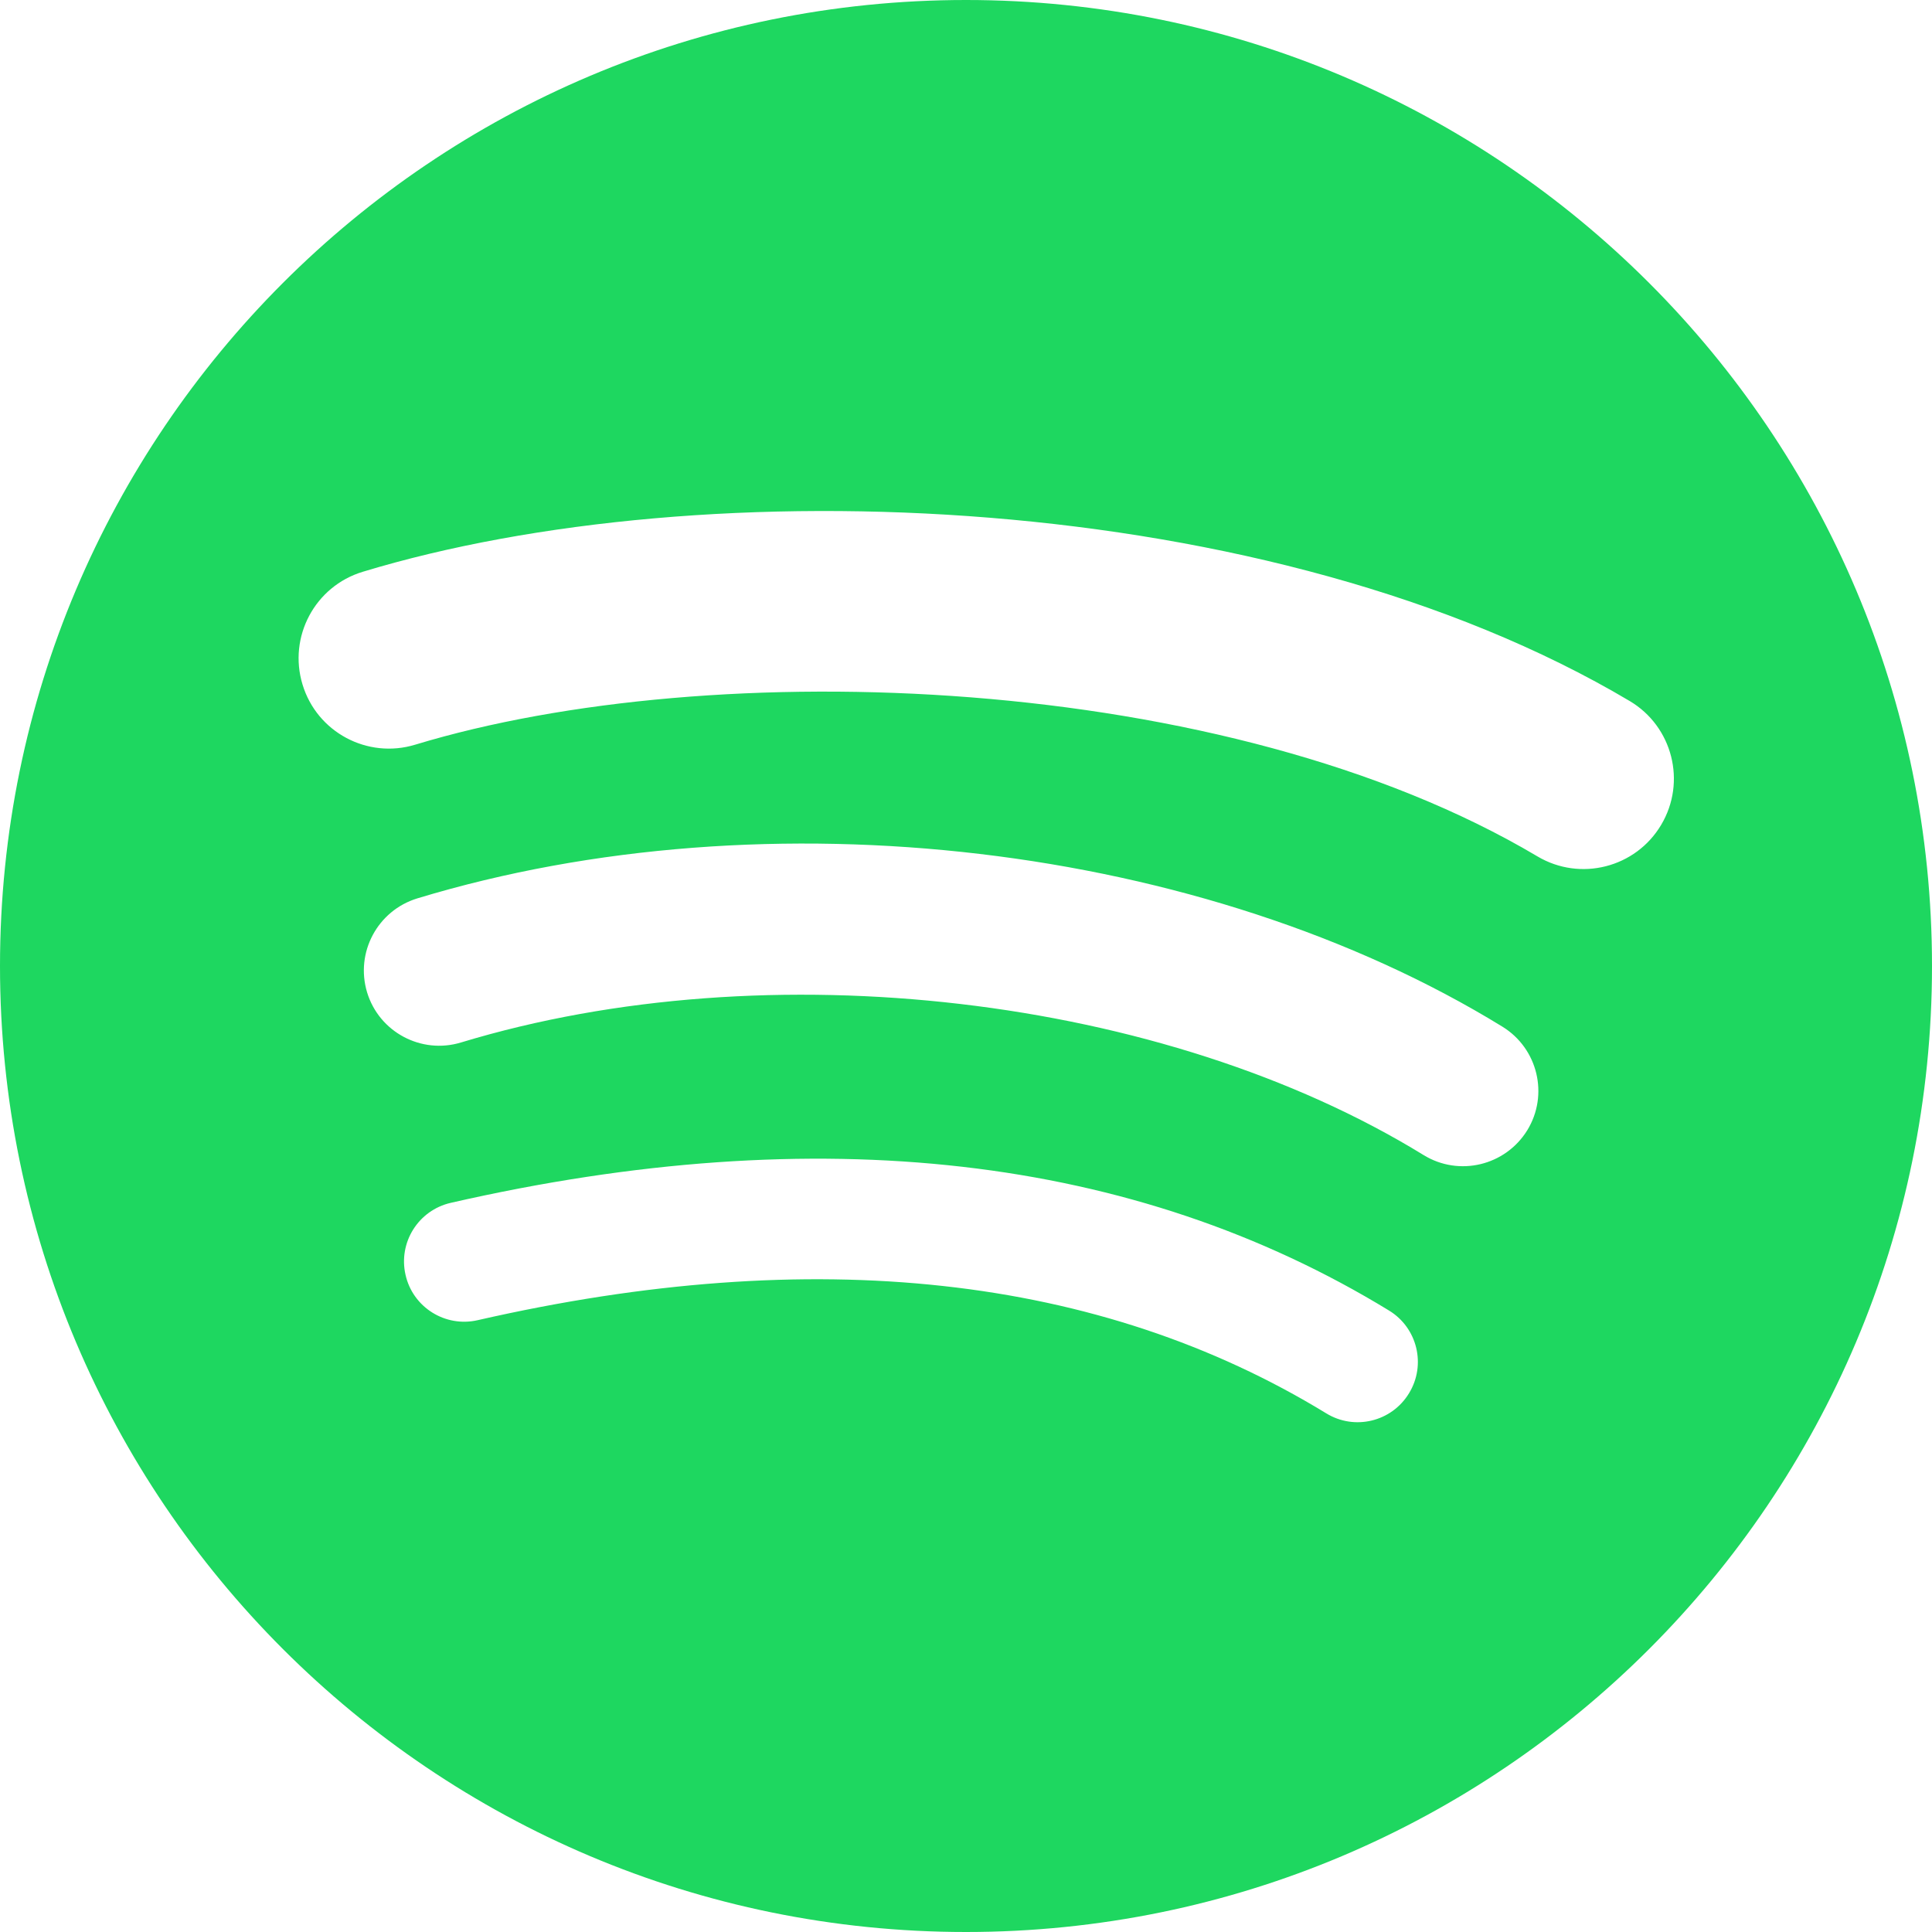
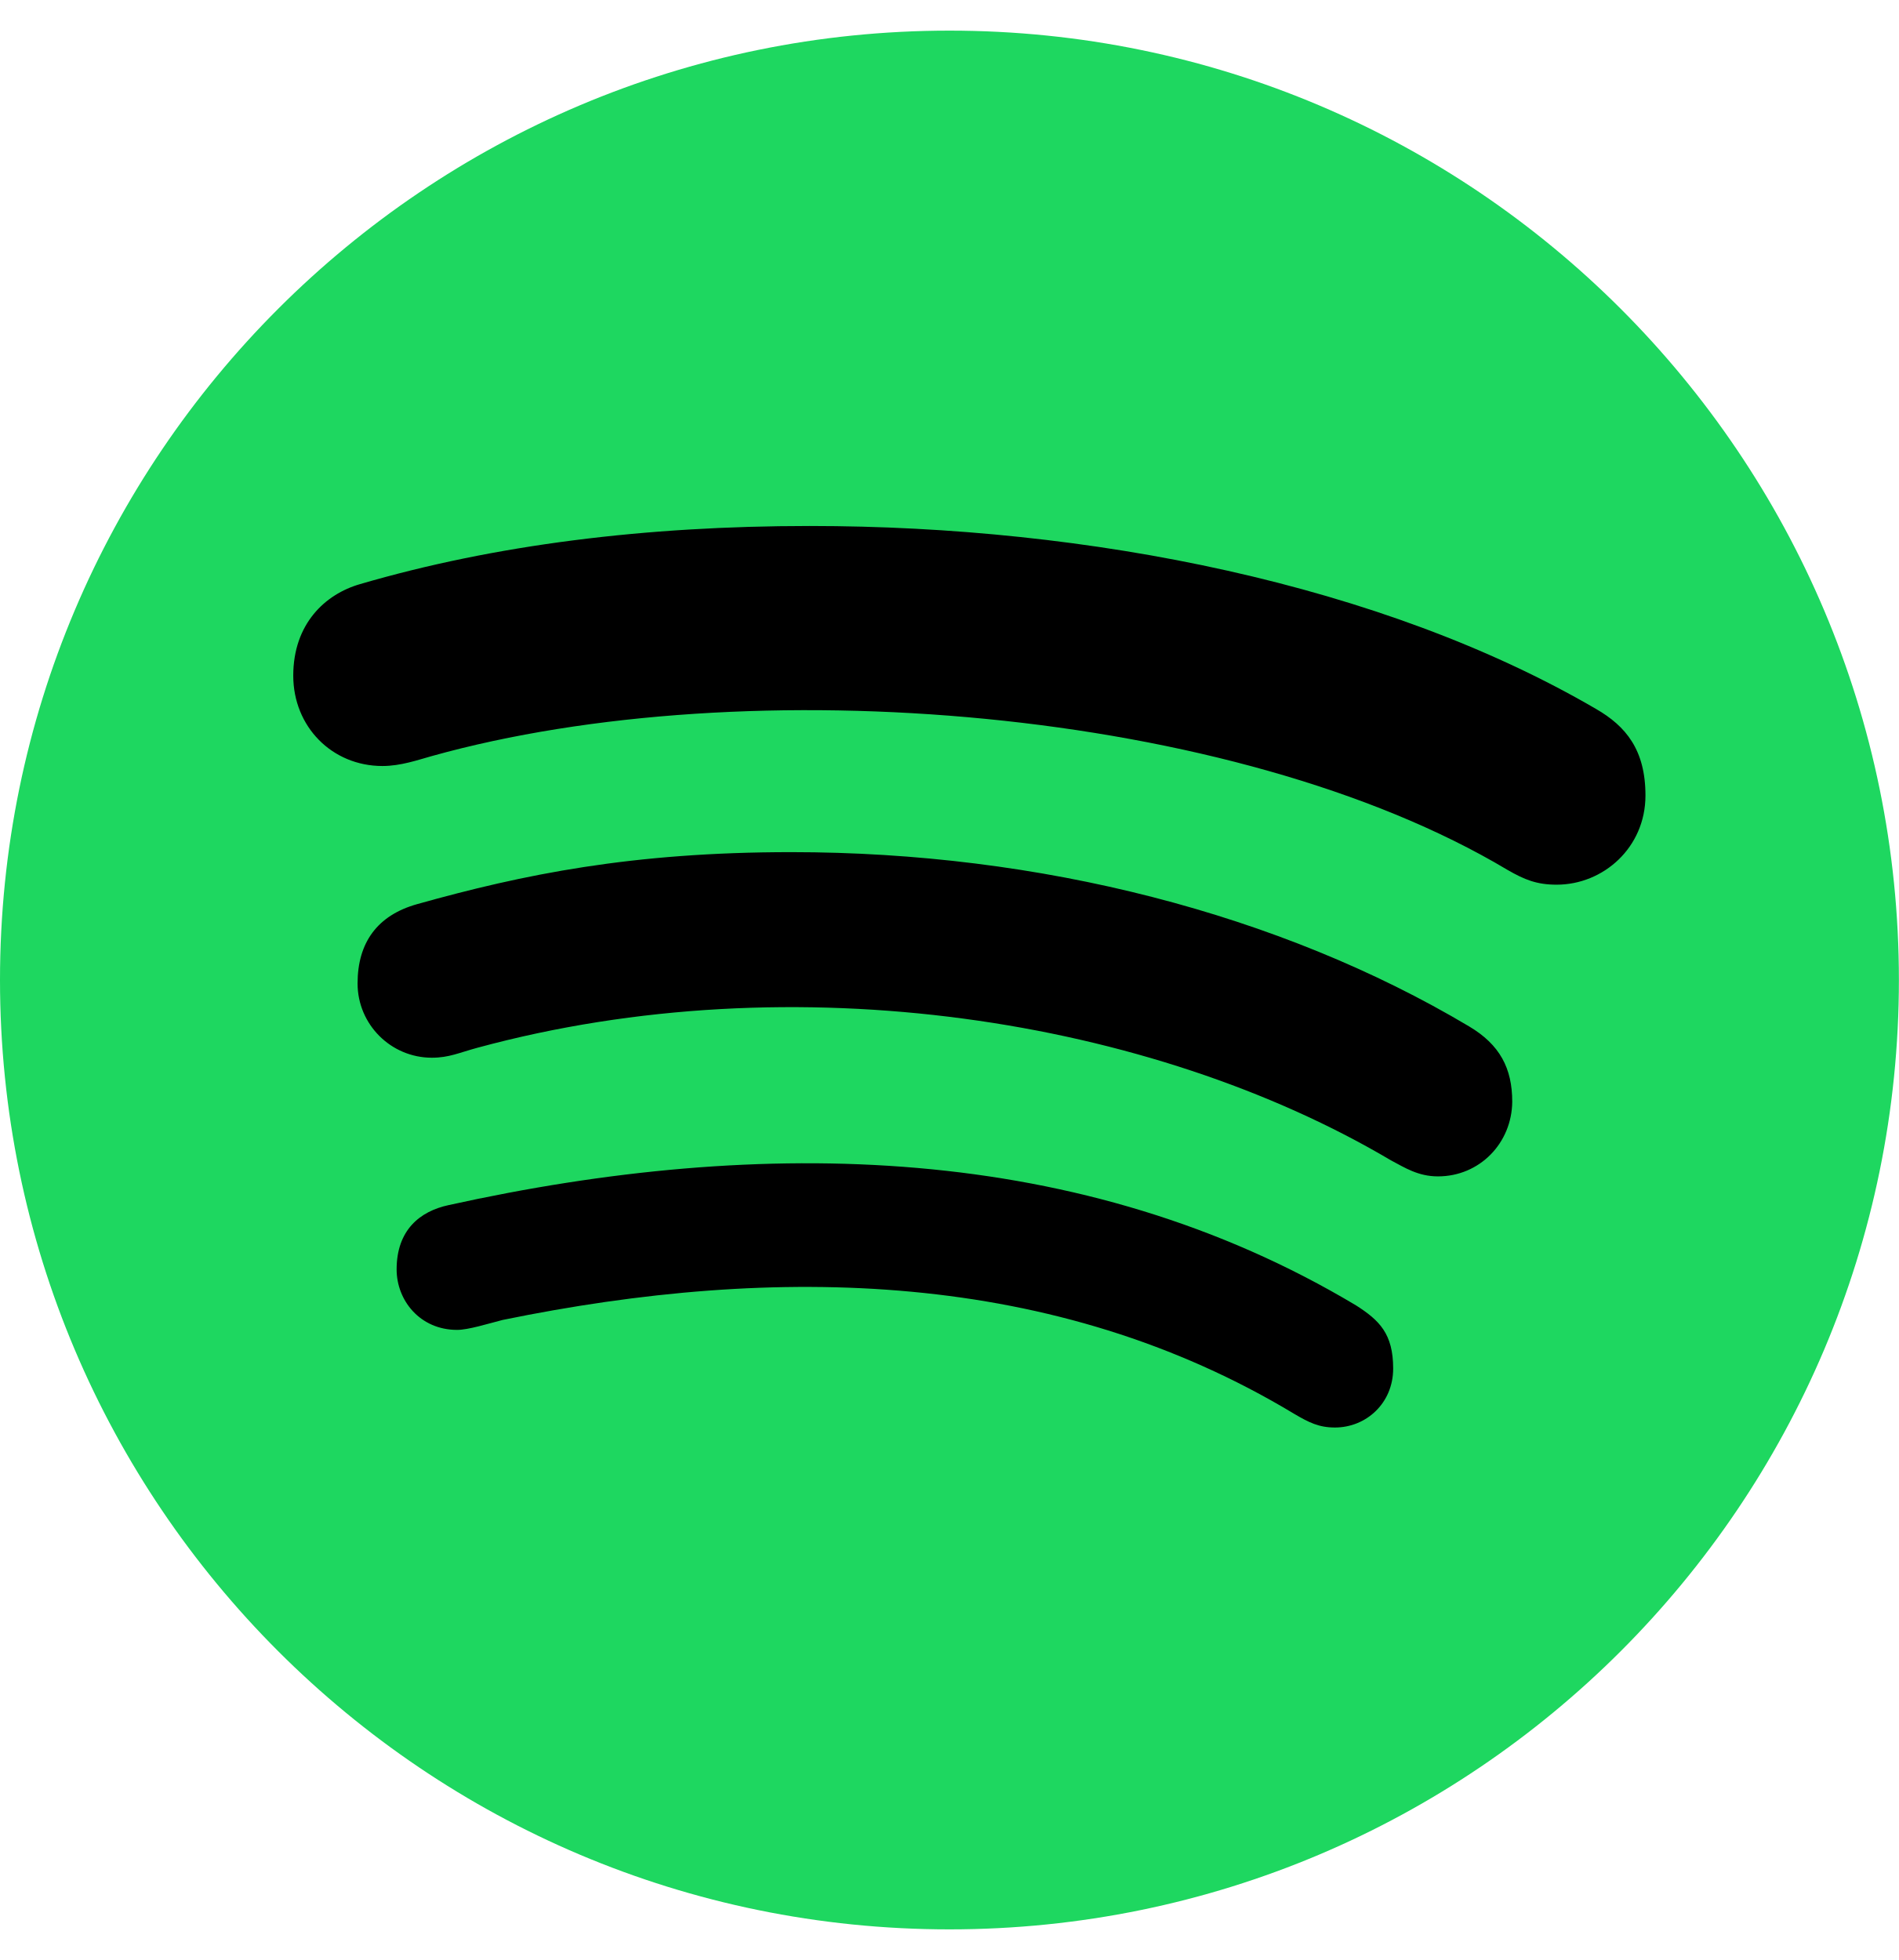
- <svg xmlns="http://www.w3.org/2000/svg" width="800px" height="800px" viewBox="0 0 24 24" fill="" stroke="">
-   <g id="SVGRepo_bgCarrier" stroke-width="0" />
-   <g id="SVGRepo_tracerCarrier" stroke-linecap="round" stroke-linejoin="round" />
-   <g id="SVGRepo_iconCarrier">
-     <path fill="#1ED760" fill-rule="evenodd" d="M19.098,10.638 C15.23,8.341 8.85,8.13 5.157,9.251 C4.564,9.431 3.937,9.096 3.758,8.503 C3.578,7.91 3.912,7.283 4.506,7.103 C8.745,5.816 15.791,6.064 20.244,8.708 C20.777,9.024 20.953,9.713 20.636,10.246 C20.32,10.779 19.631,10.955 19.098,10.638 M18.972,14.041 C18.7,14.481 18.125,14.619 17.685,14.349 C14.46,12.366 9.543,11.792 5.727,12.95 C5.233,13.1 4.71,12.821 4.56,12.327 C4.411,11.832 4.69,11.311 5.184,11.16 C9.542,9.838 14.96,10.478 18.664,12.754 C19.104,13.025 19.242,13.601 18.972,14.041 M17.503,17.308 C17.288,17.662 16.827,17.773 16.475,17.557 C13.657,15.835 10.11,15.446 5.933,16.4 C5.531,16.492 5.129,16.24 5.038,15.838 C4.945,15.435 5.197,15.034 5.6,14.942 C10.171,13.897 14.092,14.347 17.255,16.28 C17.608,16.495 17.719,16.956 17.503,17.308 M12,0 C5.373,0 0,5.372 0,12 C0,18.628 5.373,24 12,24 C18.628,24 24,18.628 24,12 C24,5.372 18.628,0 12,0" />
-   </g>
+ <svg xmlns="http://www.w3.org/2000/svg" viewBox="0 0 496 512">
+   <path fill="#1ed760" d="M248 8C111.1 8 0 119.1 0 256s111.1 248 248 248 248-111.1 248-248S384.9 8 248 8Z" />
+   <path d="M406.6 231.1c-5.2 0-8.4-1.3-12.9-3.9-71.2-42.5-198.5-52.7-280.9-29.7-3.6 1-8.1 2.6-12.9 2.6-13.2 0-23.3-10.3-23.3-23.6 0-13.6 8.4-21.3 17.4-23.9 35.2-10.3 74.6-15.2 117.5-15.2 73 0 149.5 15.2 205.4 47.8 7.8 4.5 12.9 10.7 12.9 22.6 0 13.6-11 23.3-23.2 23.3zm-31 76.2c-5.2 0-8.7-2.3-12.3-4.2-62.5-37-155.7-51.9-238.6-29.4-4.8 1.3-7.4 2.6-11.9 2.6-10.7 0-19.4-8.7-19.4-19.4s5.2-17.8 15.5-20.7c27.8-7.8 56.2-13.6 97.8-13.6 64.9 0 127.6 16.1 177 45.5 8.1 4.8 11.3 11 11.3 19.7-.1 10.8-8.5 19.5-19.4 19.5zm-26.9 65.6c-4.2 0-6.8-1.3-10.7-3.6-62.4-37.6-135-39.2-206.7-24.5-3.9 1-9 2.6-11.9 2.6-9.7 0-15.8-7.7-15.8-15.8 0-10.3 6.1-15.2 13.6-16.8 81.9-18.1 165.6-16.5 237 26.2 6.1 3.9 9.7 7.4 9.7 16.5s-7.1 15.4-15.2 15.4z" />
</svg>
